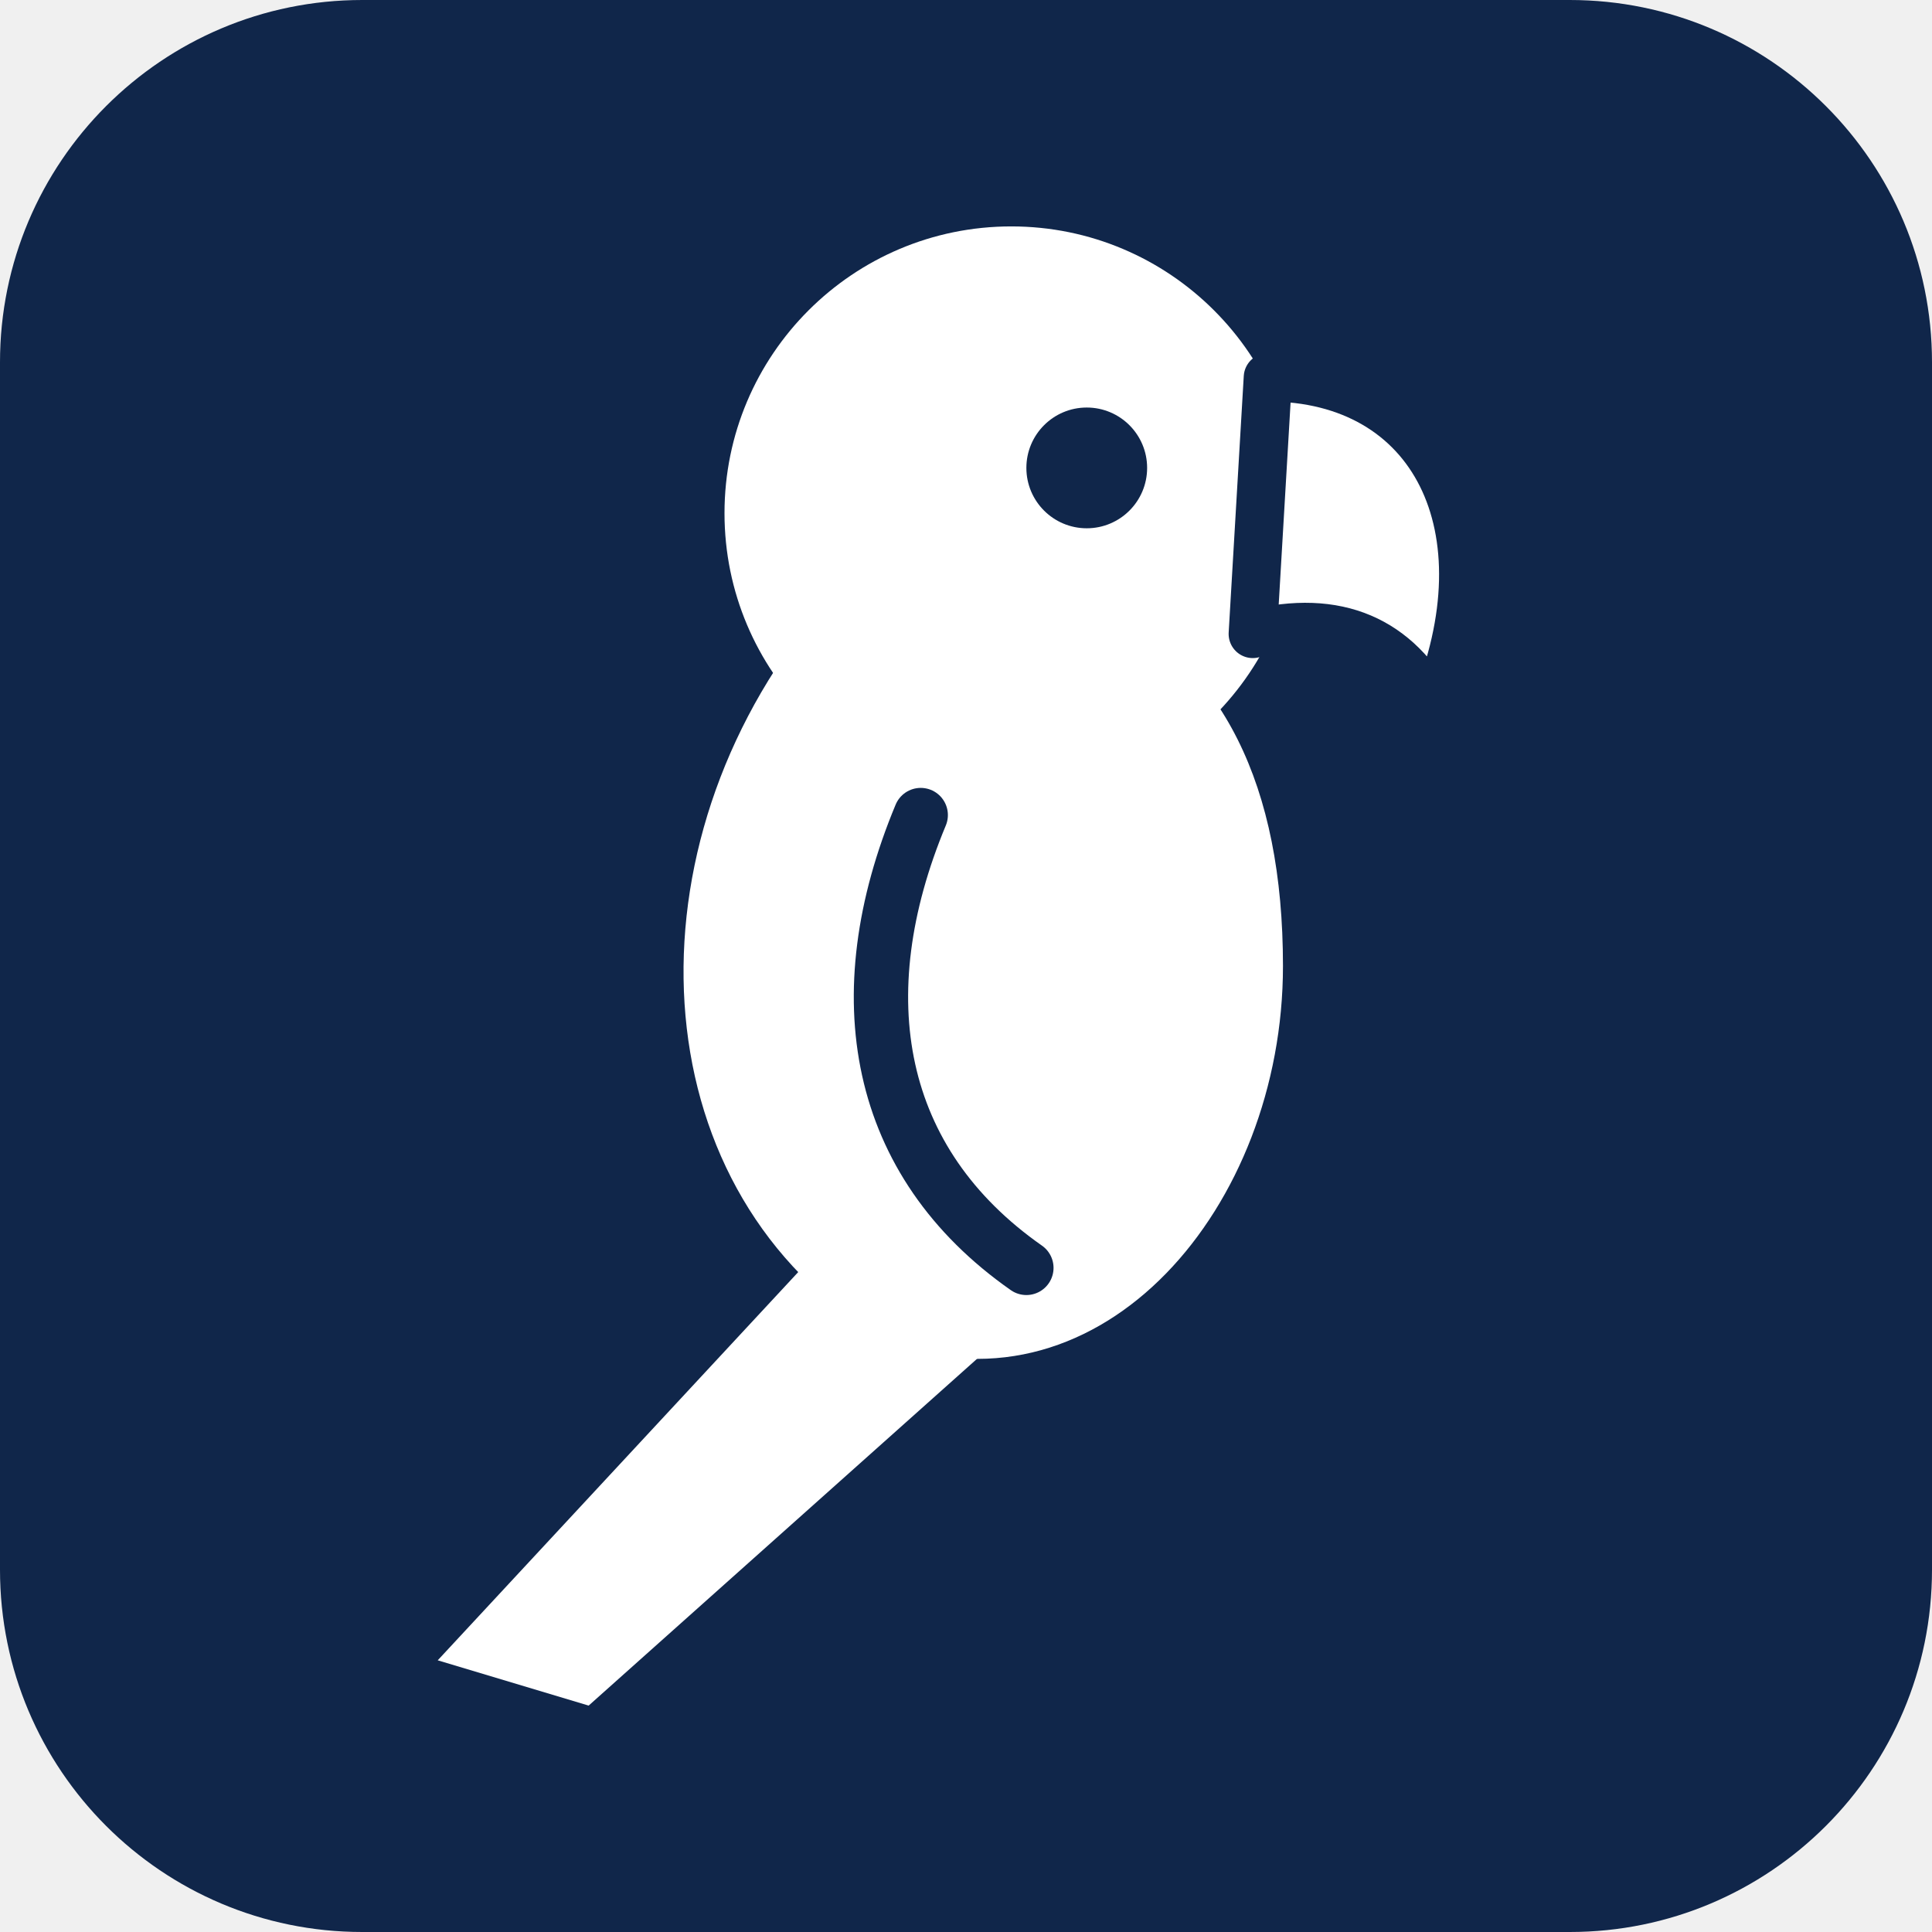
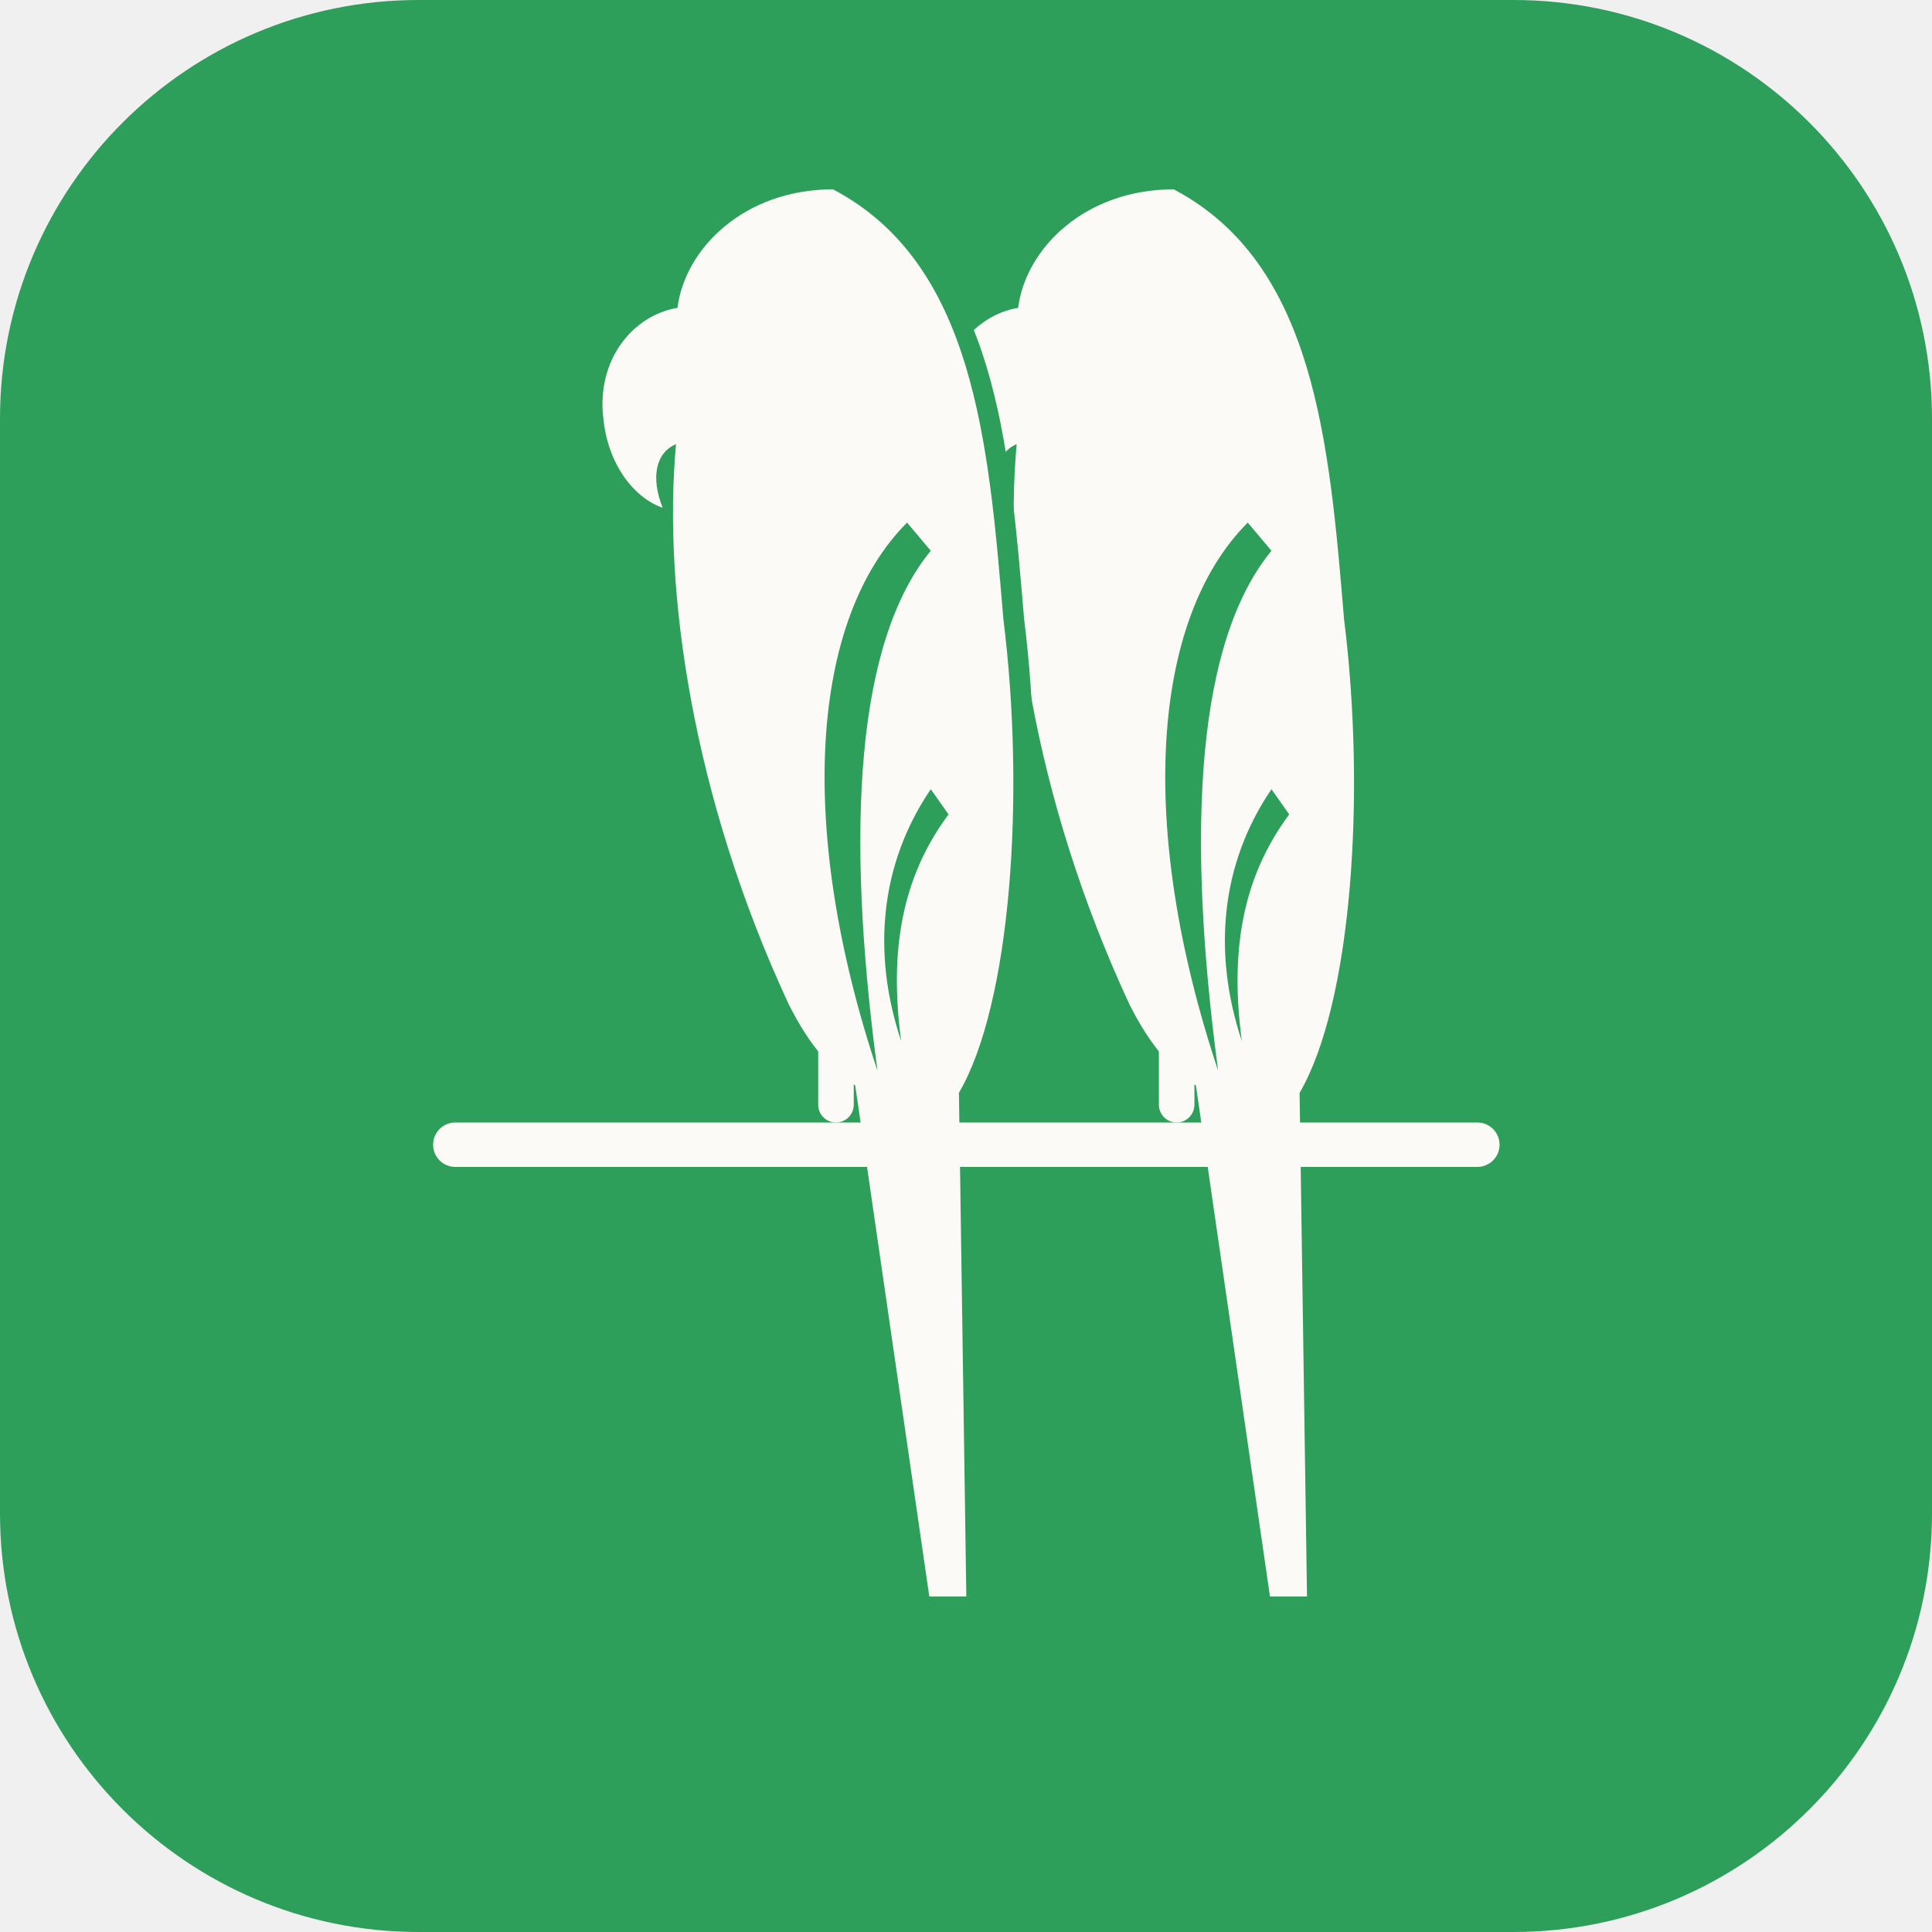
- <svg xmlns="http://www.w3.org/2000/svg" viewBox="0 0 64 64">
-   <rect width="64" height="64" rx="12" fill="#10264a" />
-   <g transform="translate(-2.5 -3)">
-     <g fill="#ffffff">
-       <path d="M30 44 L17 58 L22 59.5 L36 47 Z" />
-       <path d="M29 24 C23 32 24 43 32 47.5 C39 50 45 43 45 35 C45 29 43 25 39 23 Z" />
-       <circle cx="36" cy="20" r="9.5" />
+ <svg xmlns="http://www.w3.org/2000/svg" viewBox="0 0 120 120" width="512" height="512">
+   <rect width="120" height="120" rx="26" fill="#2E9E5B" />
+   <g transform="translate(17.7,9) scale(0.92)">
+     <defs>
+       <mask id="ia" maskUnits="userSpaceOnUse" x="-100" y="-100" width="400" height="400">
+         <rect x="-100" y="-100" width="400" height="400" fill="#fff" />
+         <path d="M27 25.5 C33.5 32 34.5 46 29 62.5 C31.2 46 30.4 33.5 25.4 27.4 Z" fill="#000" />
+         <path d="M25.4 43.5 C28.8 48.5 29.4 54.5 27.4 60.5 C28.2 54.5 27.4 49.5 24.2 45.2 Z" fill="#000" />
+         <path transform="translate(21.6,0)" d="M32 3 C38 3 42 7 42.5 11 C45.5 11.5 48 14.5 47.5 18.5 C47.2 21.5 45.5 23.8 43.5 24.5 C44.3 22.5 44 20.8 42.6 20.2 C43.5 30 41.5 44 35 58 C33.5 61 32 62.5 30.5 63.5 L25.5 98 L23 98 L23.5 64 C20 58 19 44 20.5 32 C21.5 20 22.5 8 32 3 Z" fill="#000" />
+       </mask>
+       <mask id="ib" maskUnits="userSpaceOnUse" x="-100" y="-100" width="400" height="400">
+         <rect x="-100" y="-100" width="400" height="400" fill="#fff" />
+         <g transform="translate(23,0)">
+           <path d="M27 25.5 C33.5 32 34.5 46 29 62.5 C31.2 46 30.4 33.5 25.4 27.4 Z" fill="#000" />
+           <path d="M25.4 43.5 C28.8 48.5 29.4 54.5 27.4 60.5 C28.2 54.5 27.4 49.5 24.2 45.2 Z" fill="#000" />
+         </g>
+       </mask>
+     </defs>
+     <rect x="10" y="66" width="72" height="3" rx="1.5" fill="#FBFAF6" />
+     <g transform="translate(92,0) scale(-1,1)">
+       <g mask="url(#ia)" fill="#FBFAF6">
+         <path d="M32 3 C38 3 42 7 42.5 11 C45.5 11.5 48 14.5 47.5 18.5 C47.2 21.5 45.5 23.8 43.5 24.5 C44.3 22.5 44 20.8 42.6 20.2 C43.5 30 41.5 44 35 58 C33.5 61 32 62.5 30.5 63.5 L25.5 98 L23 98 L23.5 64 C20 58 19 44 20.5 32 C21.5 20 22.5 8 32 3 Z" />
+         <rect x="26.6" y="60" width="2.4" height="6" rx="1.2" />
+         <rect x="30.6" y="59" width="2.4" height="7" rx="1.2" />
+       </g>
+       <g mask="url(#ib)" fill="#FBFAF6">
+         <g transform="translate(23,0)">
+           <path d="M32 3 C38 3 42 7 42.5 11 C45.5 11.5 48 14.5 47.5 18.5 C47.2 21.5 45.5 23.8 43.5 24.5 C44.3 22.5 44 20.8 42.6 20.2 C43.5 30 41.5 44 35 58 C33.5 61 32 62.5 30.5 63.5 L25.5 98 L23 98 L23.5 64 C20 58 19 44 20.5 32 C21.5 20 22.5 8 32 3 Z" />
+           <rect x="26.6" y="60" width="2.4" height="6" rx="1.2" />
+           <rect x="30.6" y="59" width="2.4" height="7" rx="1.2" />
+         </g>
+       </g>
    </g>
-     <path d="M44.5 15.5 C50 15.5 52.5 20.5 50 26.5 C48.8 24.2 46.8 23.3 44 24 Z" fill="#ffffff" stroke="#10264a" stroke-width="1.6" stroke-linejoin="round" />
-     <circle cx="38.5" cy="18.5" r="2" fill="#10264a" />
-     <path d="M33 30 C30.5 36 31.5 41.5 36.5 45" fill="none" stroke="#10264a" stroke-width="1.8" stroke-linecap="round" />
  </g>
</svg>
